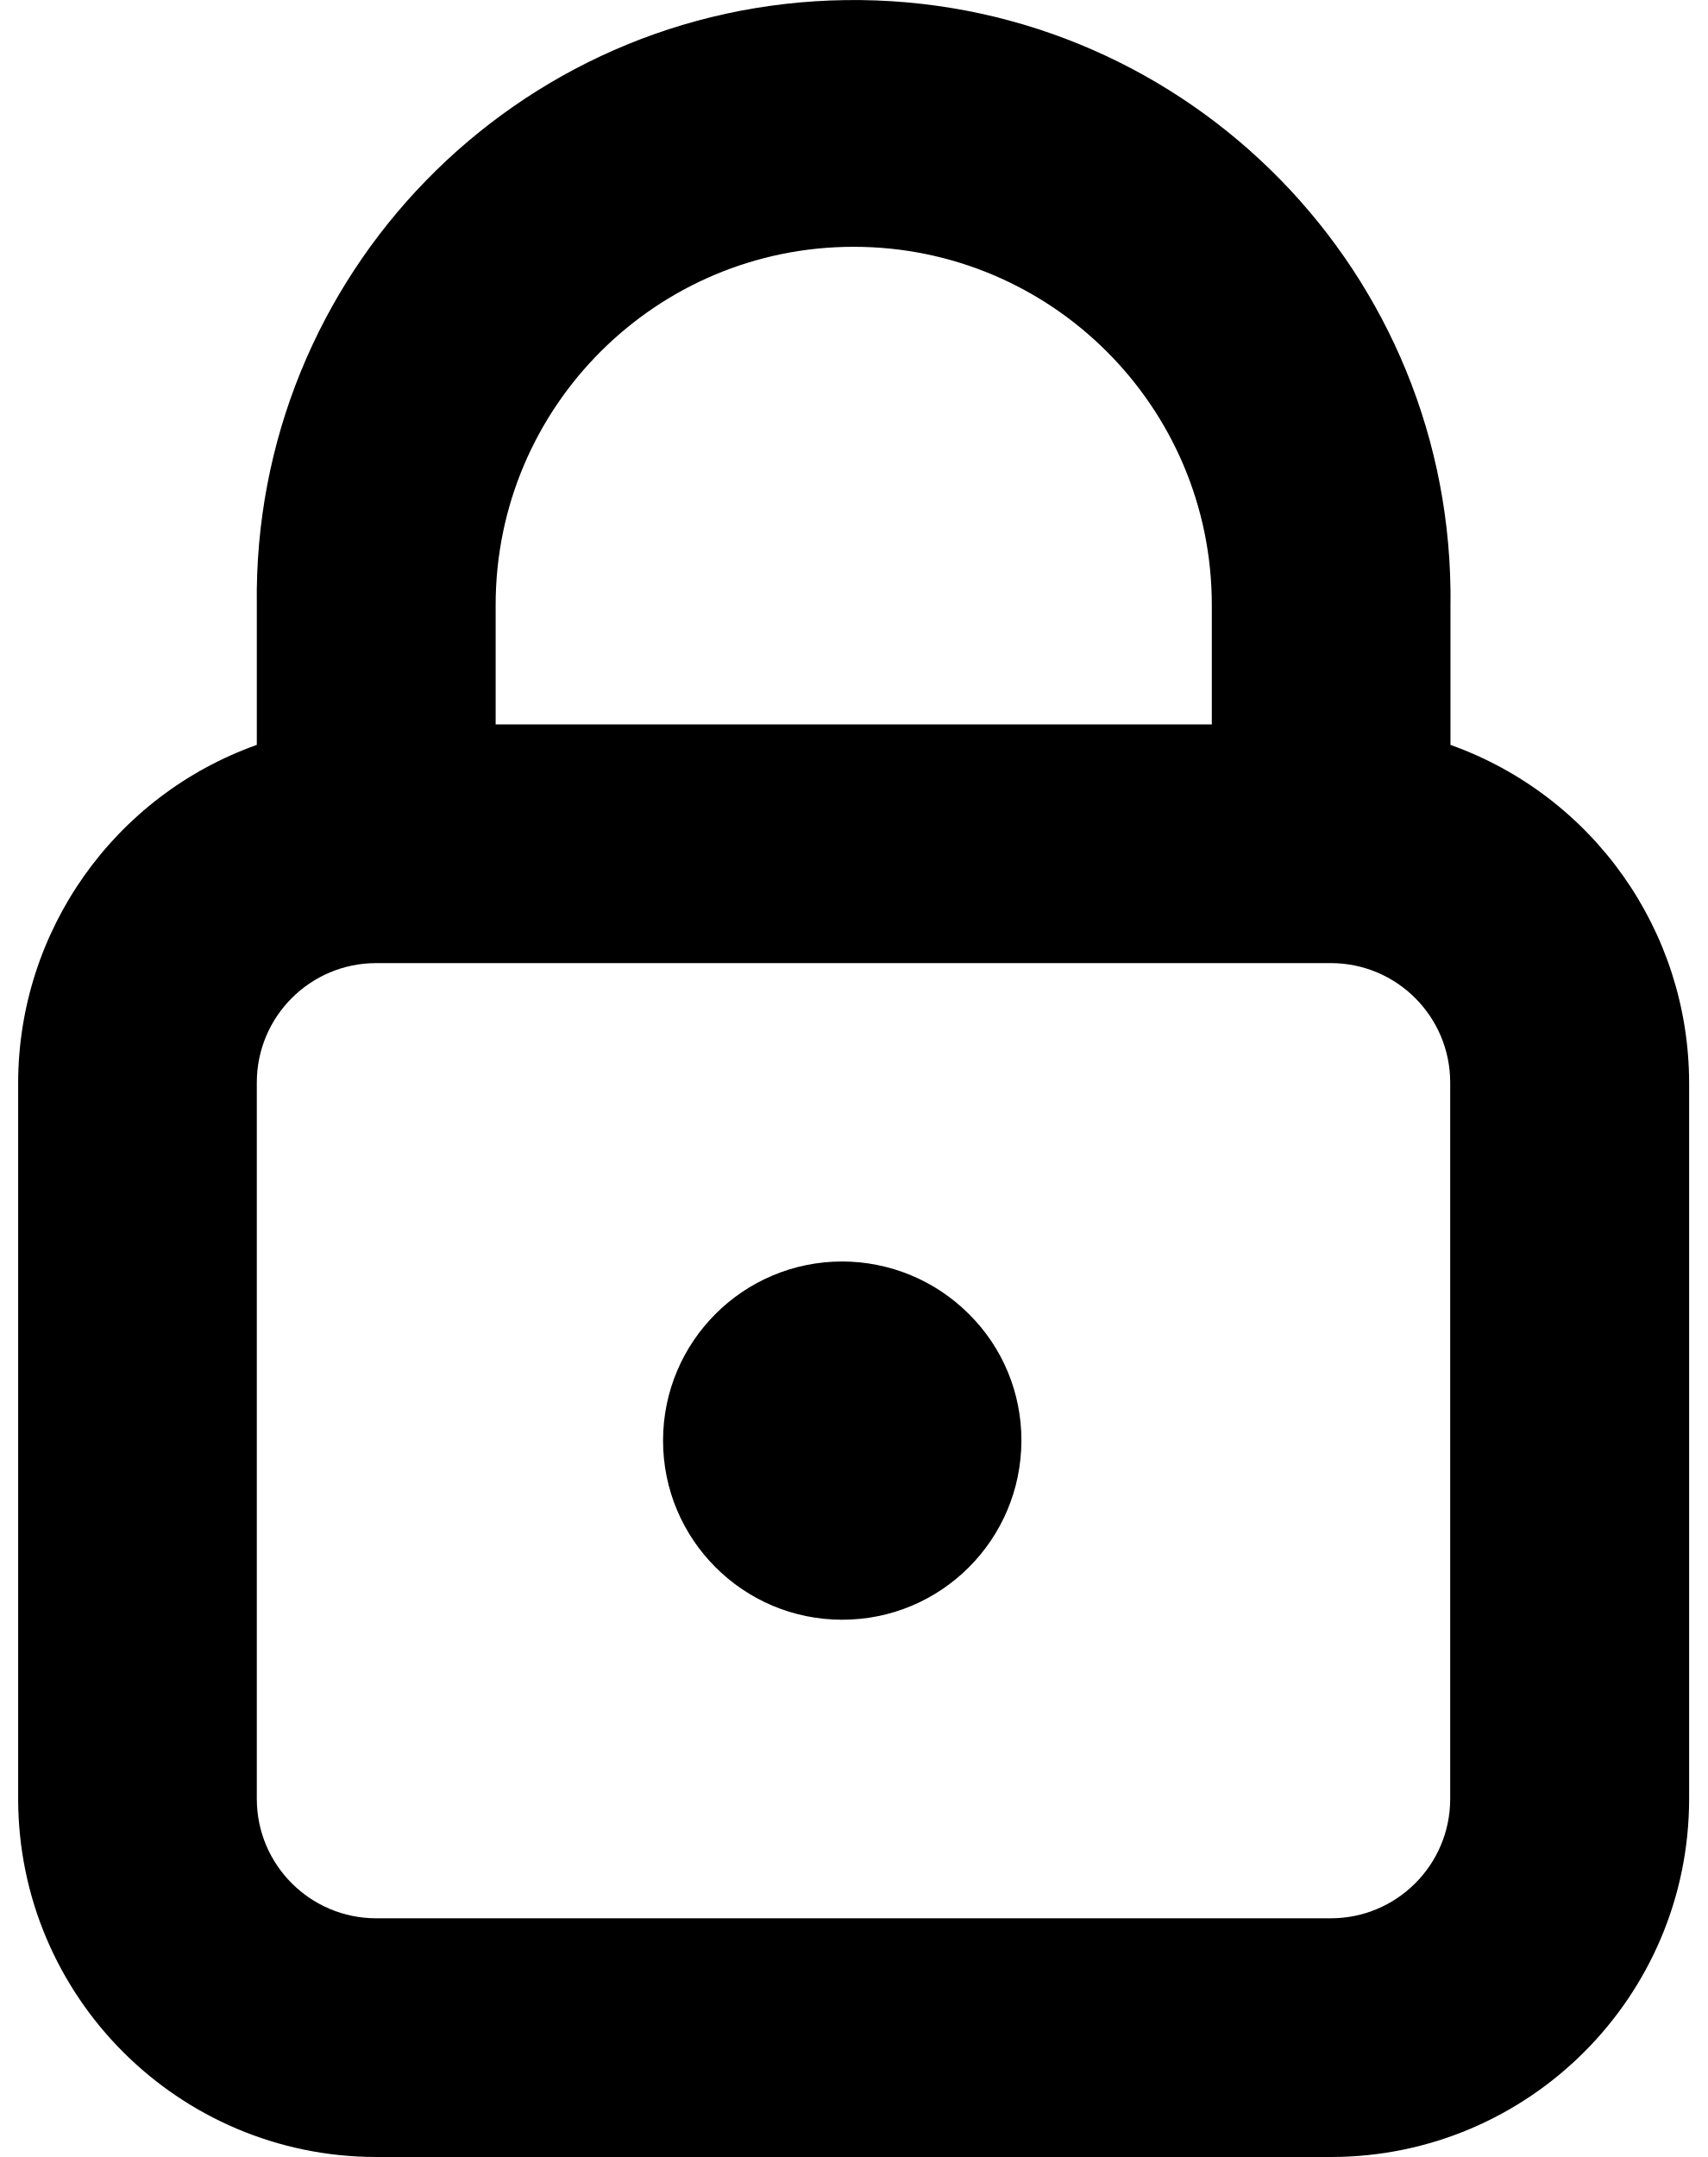
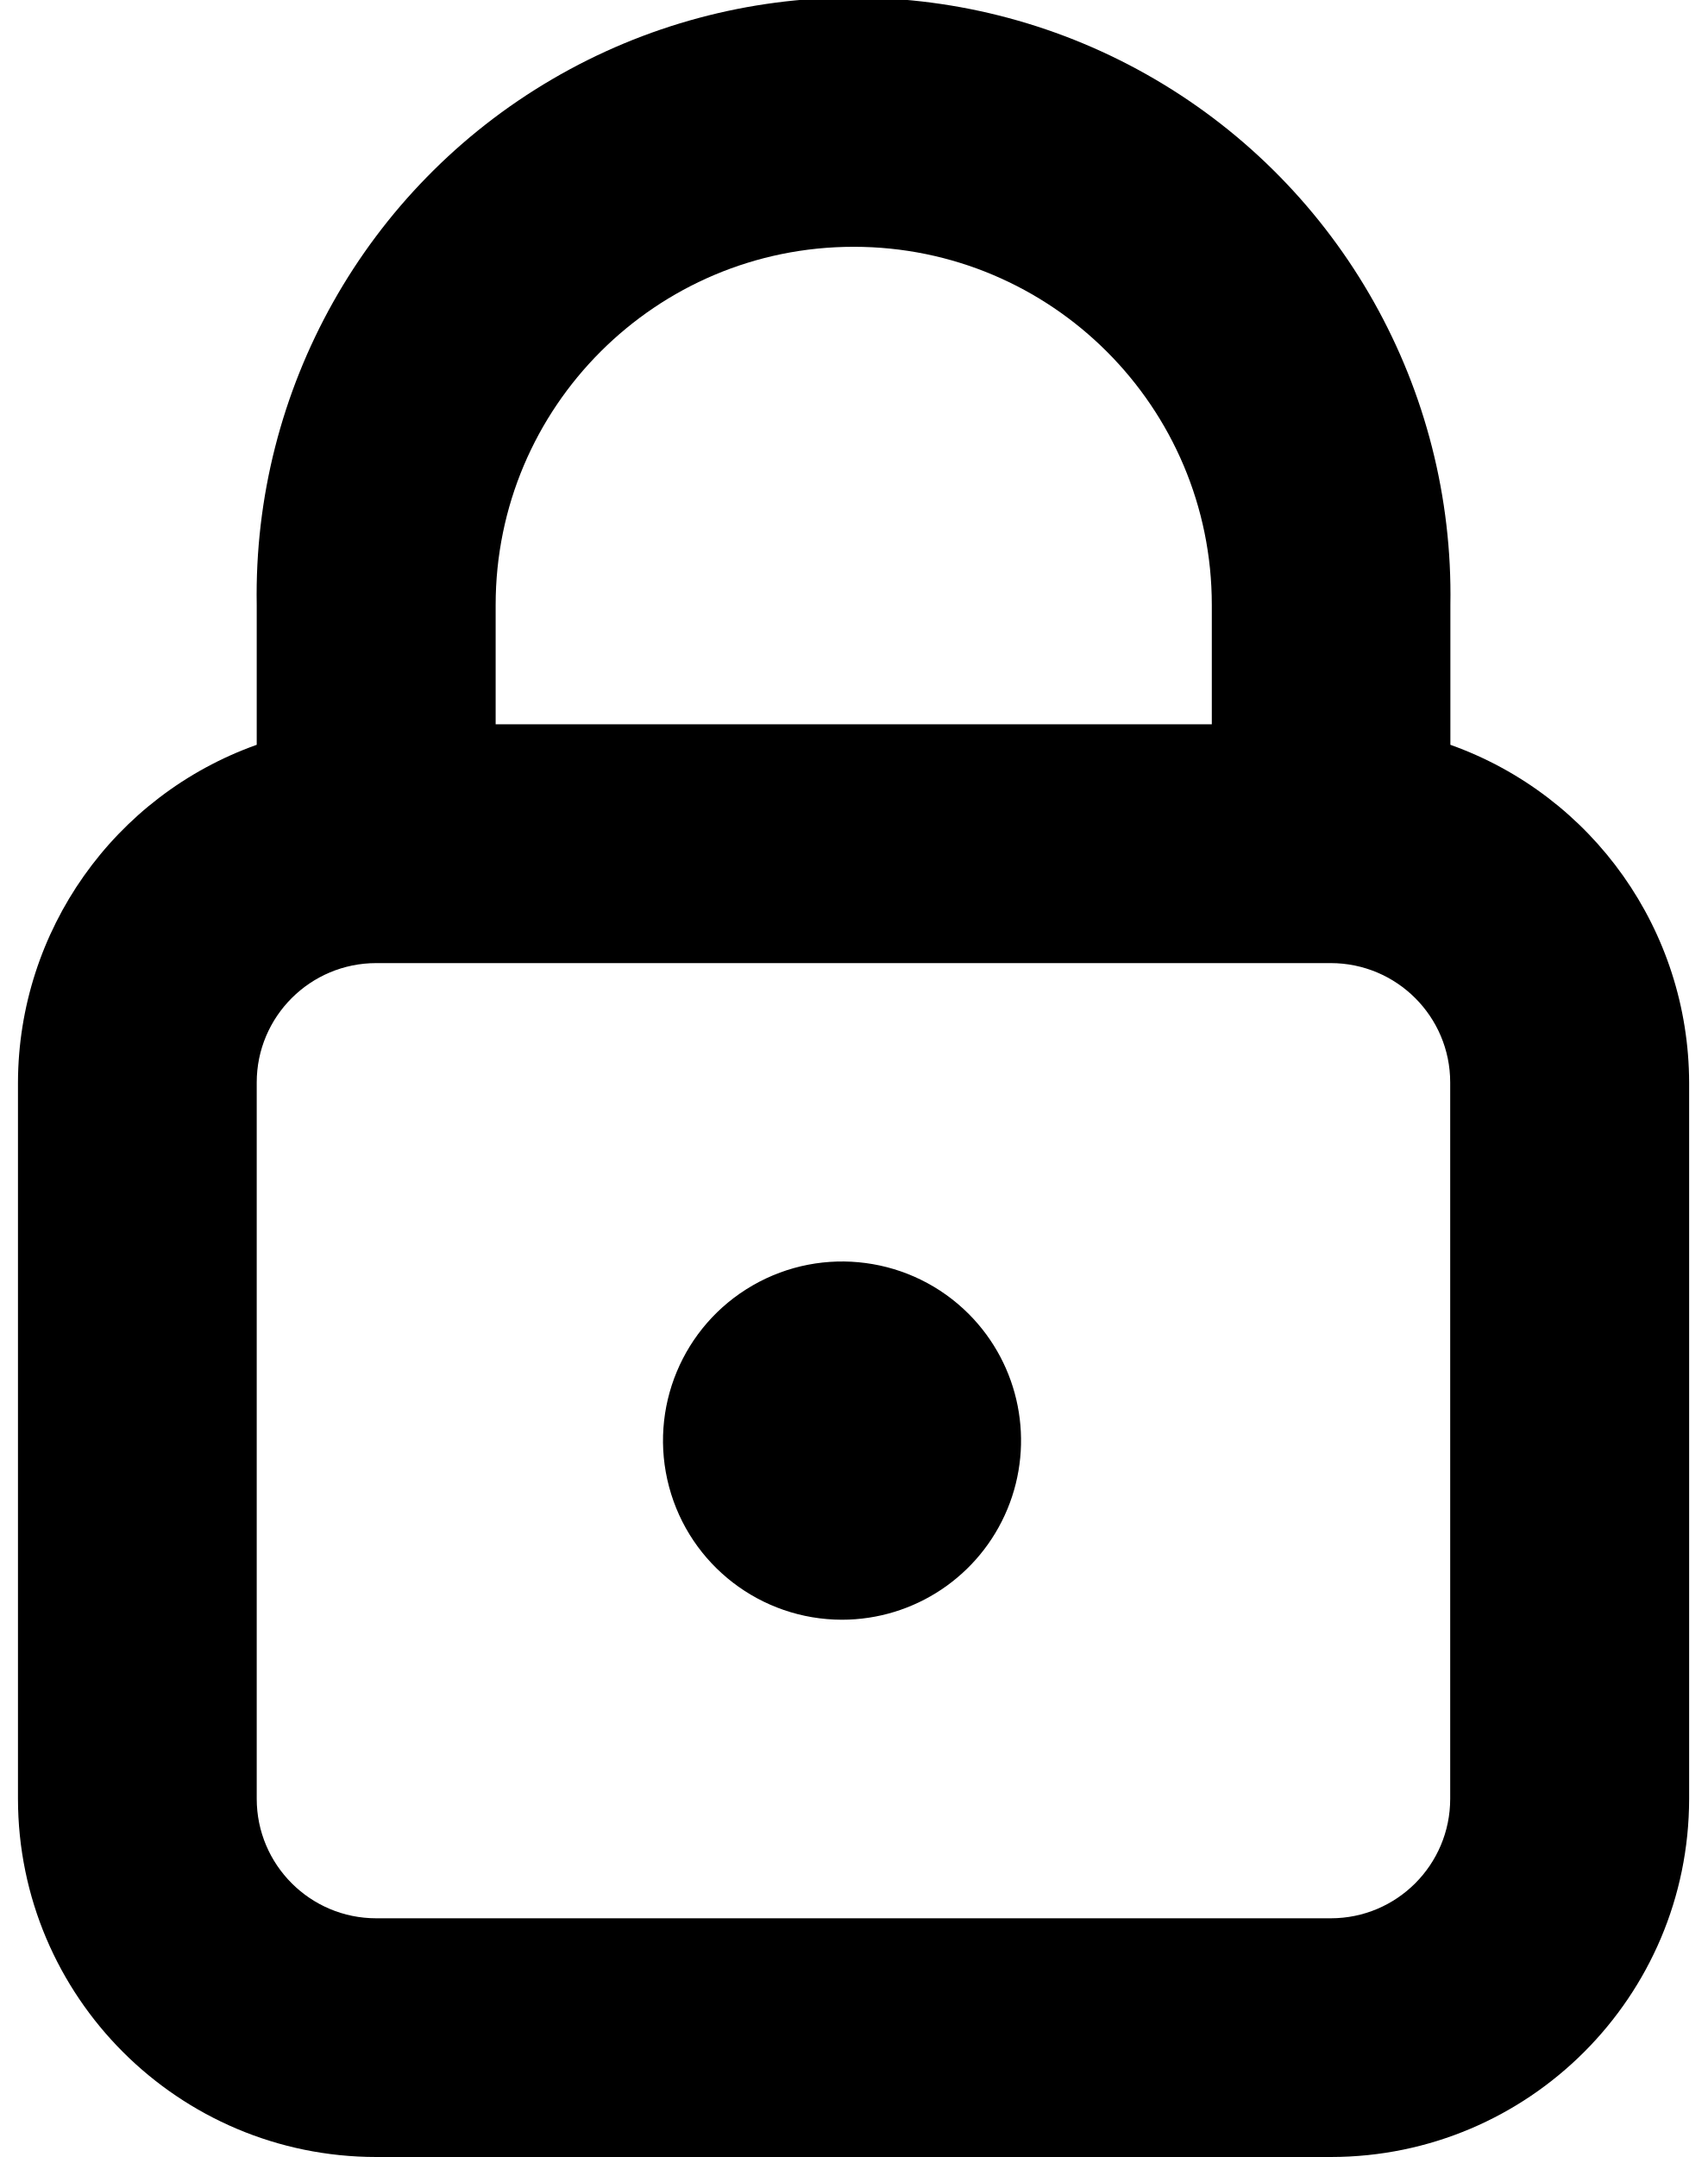
- <svg xmlns="http://www.w3.org/2000/svg" version="1.1" x="0px" y="0px" viewBox="0 0 19 24" style="enable-background:new 0 0 19 24;" xml:space="preserve">
-   <path fill="currentColor" d="M4.187,24c-2.2-0.002-3.983-1.785-3.985-3.985v-7.97  c0.004-1.687,1.067-3.191,2.656-3.757V6.731c-0.049-3.668,2.886-6.681,6.554-6.73  c3.668-0.049,6.681,2.886,6.73,6.554c0.001,0.059,0.001,0.117,0,0.176v1.557  c1.589,0.567,2.652,2.07,2.656,3.757v7.97C18.797,22.215,17.013,23.998,14.813,24H4.187z   M4.187,10.716c-0.734,0-1.329,0.595-1.329,1.329c0,0,0,0,0,0v7.97  c0,0.734,0.595,1.329,1.329,1.329l0,0h10.623c0.734,0,1.329-0.595,1.329-1.329c0-0,0-0,0-0  v-7.97c0-0.734-0.595-1.329-1.329-1.329l0,0H4.187z M13.486,8.059V6.731  c0-2.201-1.784-3.985-3.985-3.985c-2.201,0-3.985,1.784-3.985,3.985l0,0v1.329H13.486z" />
-   <path fill="currentColor" d="M9.37,18.022c-1.1-0.001-1.992-0.894-1.991-1.995  c0.001-1.1,0.894-1.992,1.995-1.991c0.529,0.001,1.035,0.211,1.409,0.585  c0.376,0.372,0.586,0.88,0.584,1.409C11.365,17.133,10.471,18.024,9.37,18.022z" />
+ <svg xmlns="http://www.w3.org/2000/svg" viewBox="0 0 19 24">
+   <path fill="currentColor" d="M4.187 24A3.989 3.989 0 01.2 20.015v-7.97a4 4 0 012.657-3.758V6.731a6.643 6.643 0 1113.284 0v1.556a4 4 0 012.657 3.758v7.97A3.989 3.989 0 0114.813 24H4.187zm0-13.284c-.734 0-1.33.595-1.33 1.328v7.97c0 .735.596 1.33 1.33 1.33H14.81c.734 0 1.329-.595 1.329-1.33v-7.97c0-.733-.595-1.328-1.33-1.328H4.188zm9.299-2.657V6.731a3.985 3.985 0 00-7.97 0v1.328h7.97z" />
+   <path fill="currentColor" d="M9.37 18.022a1.993 1.993 0 111.413-3.4 1.994 1.994 0 01-1.413 3.4z" />
</svg>
